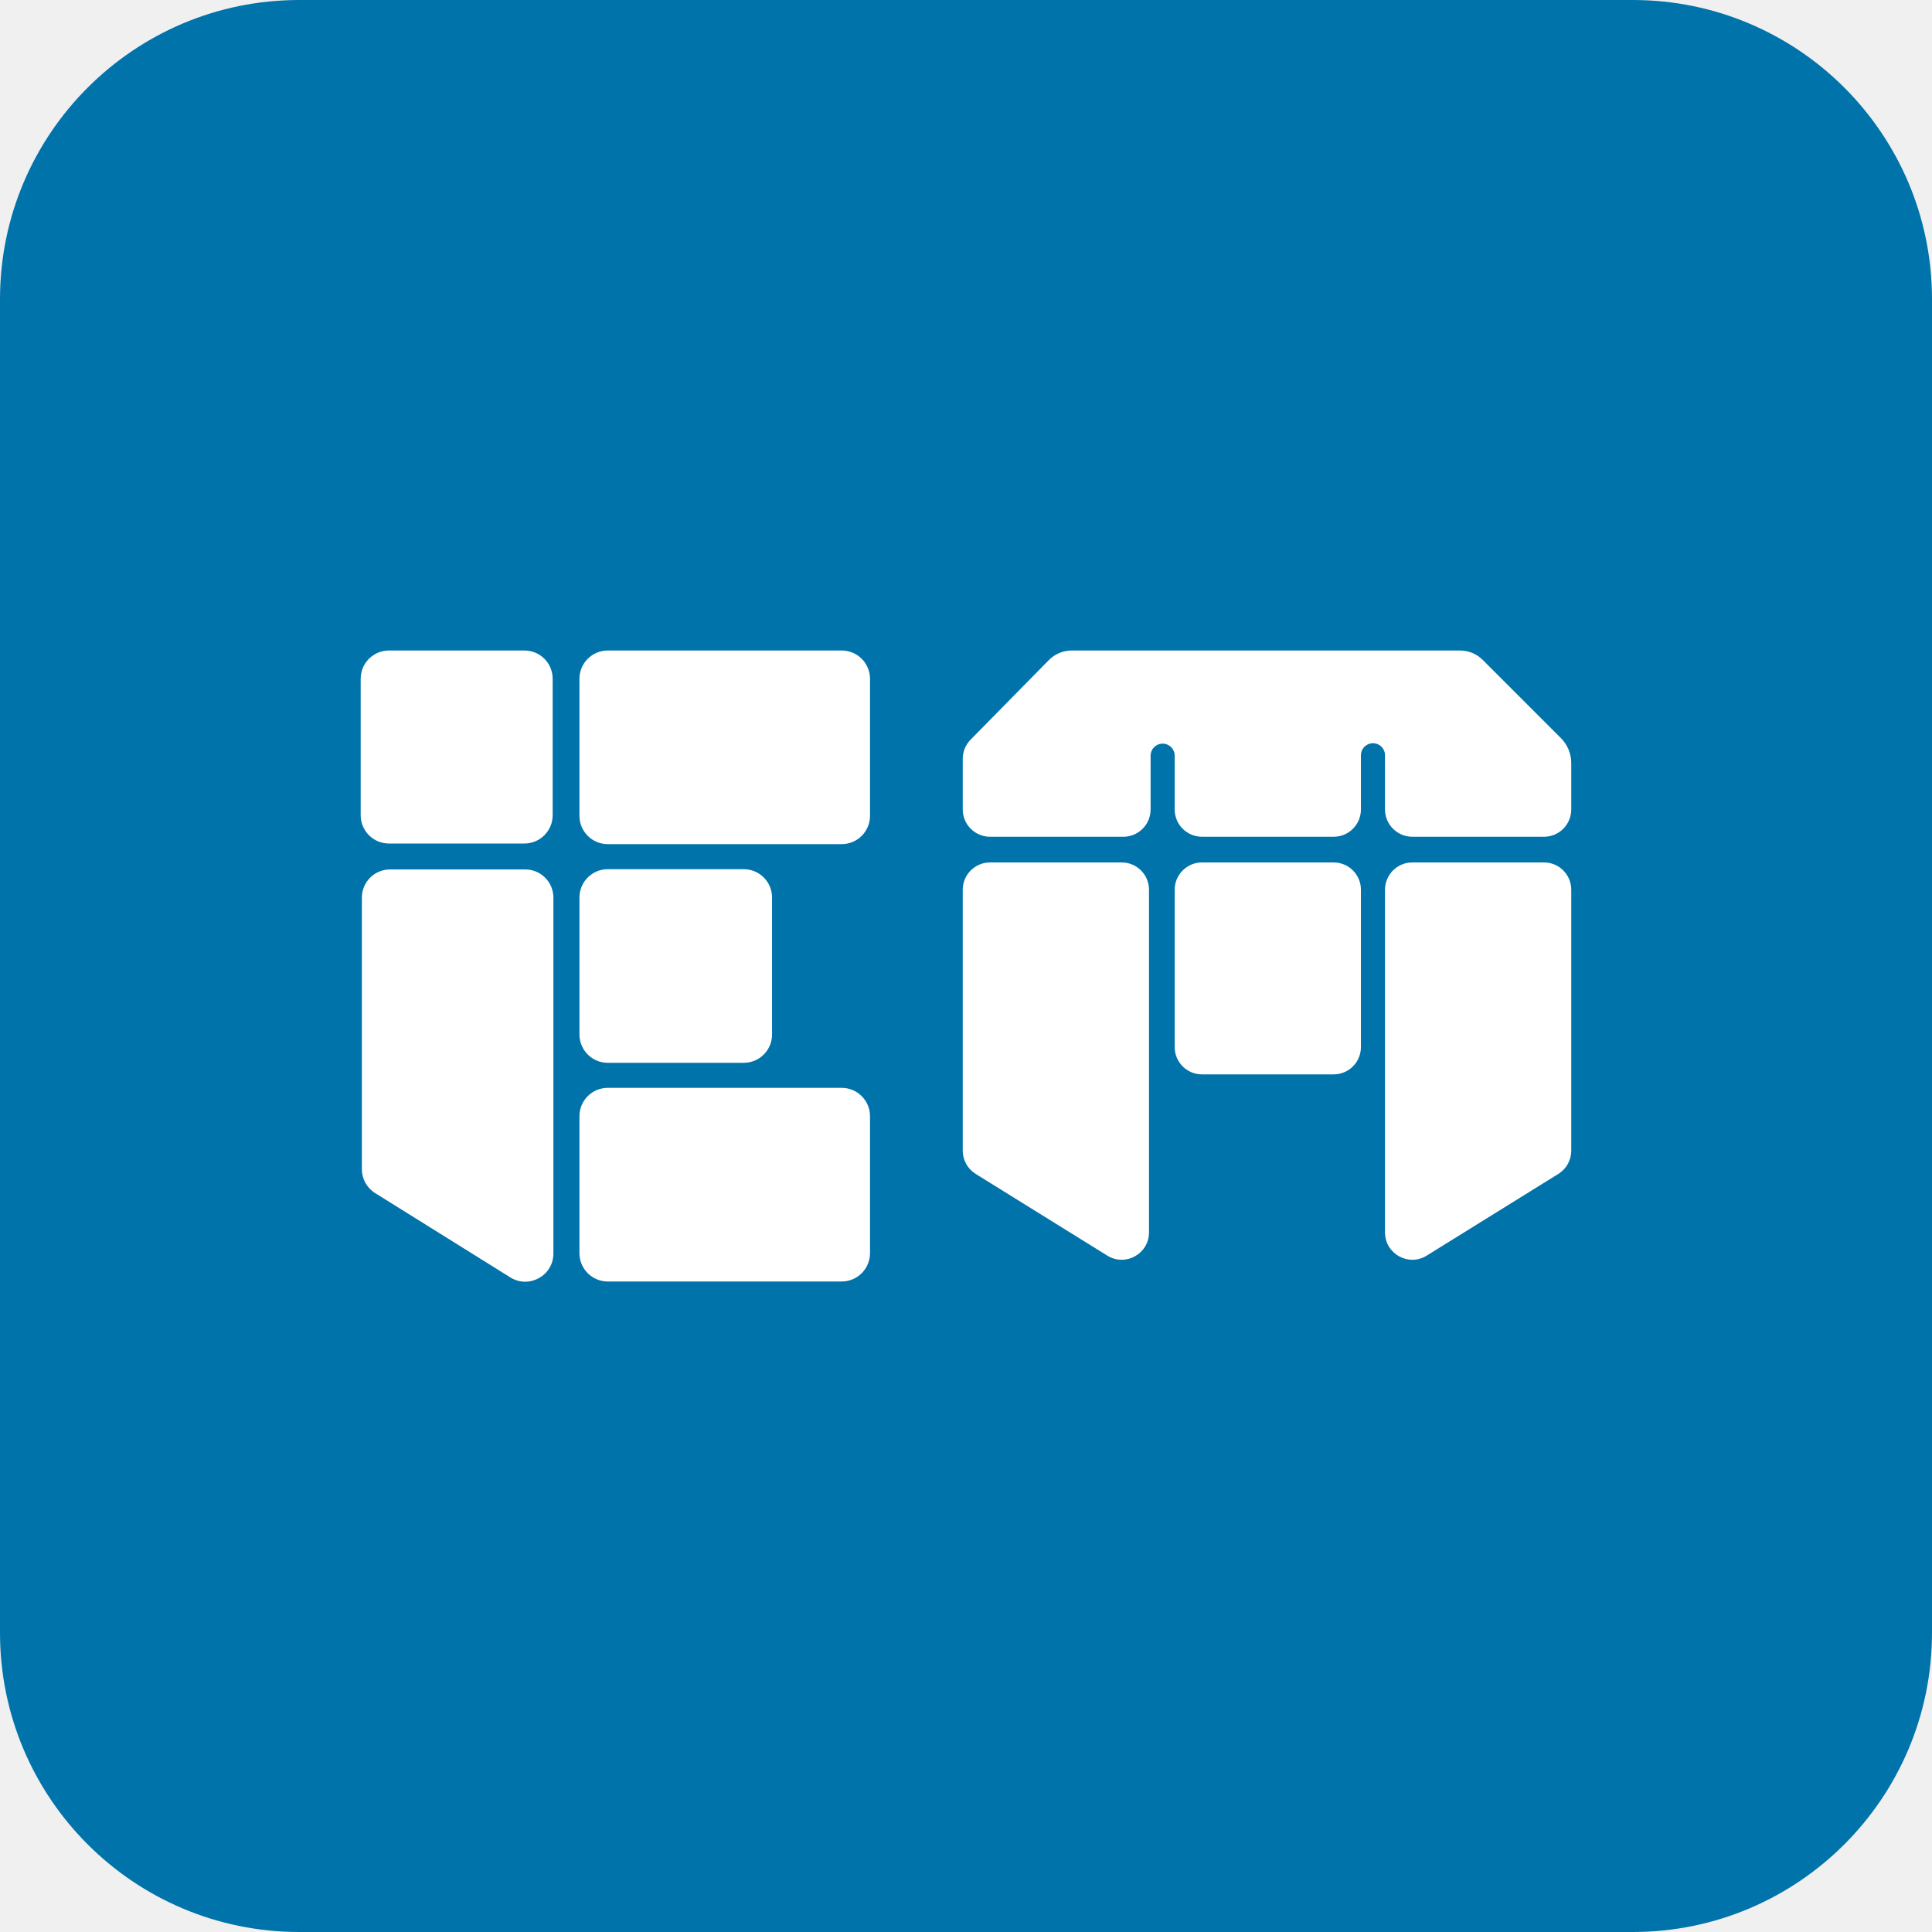
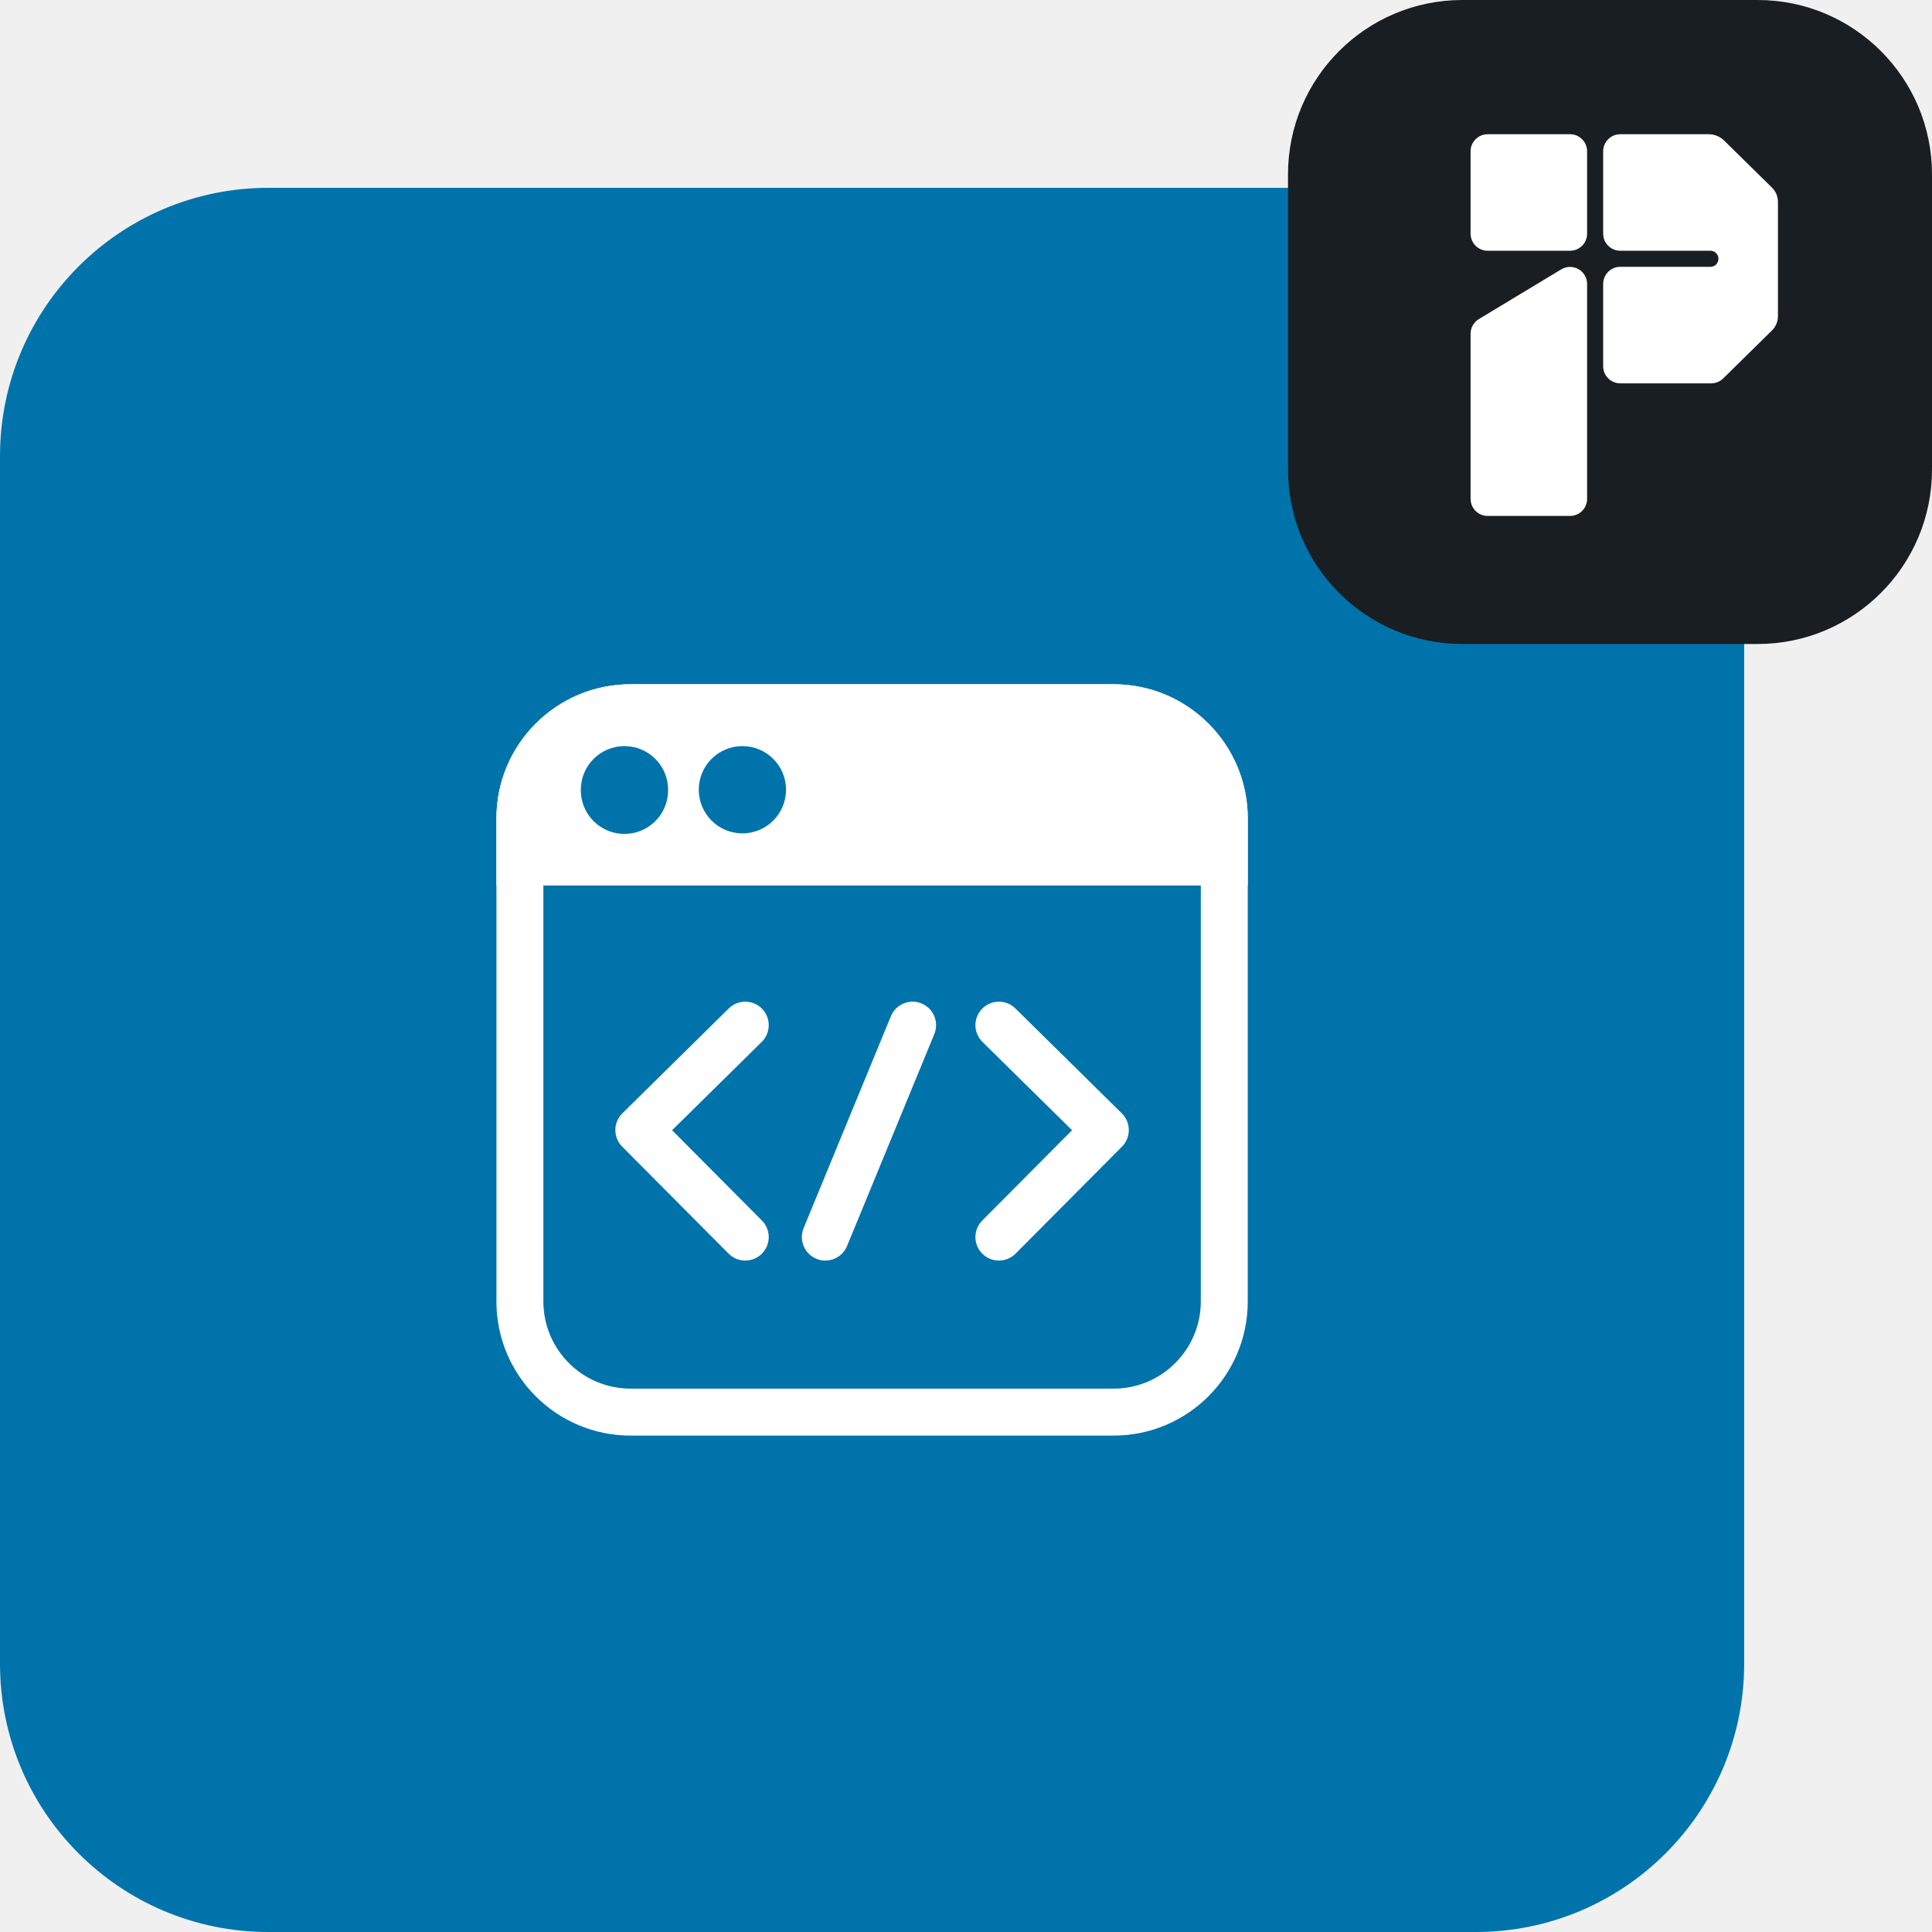
- <svg xmlns="http://www.w3.org/2000/svg" width="297" height="297" fill="none">
-   <rect width="297" height="297" fill="#0073AA" rx="46" />
-   <rect width="29.512" height="29.67" x="55.447" y="100" fill="#fff" rx="4.341" />
-   <rect width="29.609" height="29.767" x="89.077" y="133.616" fill="#fff" rx="4.355" />
-   <path fill="#fff" d="M55.629 179.735v-41.749a4.33 4.33 0 0 1 4.33-4.331h20.782a4.33 4.33 0 0 1 4.33 4.331v54.709c0 3.4-3.737 5.474-6.622 3.675l-20.781-12.96a4.332 4.332 0 0 1-2.04-3.675Z" />
-   <rect width="29.767" height="44.669" x="133.744" y="100" fill="#fff" rx="4.355" transform="rotate(90 133.744 100)" />
-   <rect width="29.767" height="44.669" x="133.744" y="167.232" fill="#fff" rx="4.355" transform="rotate(90 133.744 167.232)" />
-   <path fill="#fff" d="M148 176.895v-40.119a4.196 4.196 0 0 1 4.196-4.196h20.239a4.196 4.196 0 0 1 4.196 4.196v52.681c0 3.29-3.614 5.3-6.409 3.565l-20.239-12.562a4.196 4.196 0 0 1-1.983-3.565ZM241.544 176.895v-40.119a4.196 4.196 0 0 0-4.196-4.196h-20.239a4.196 4.196 0 0 0-4.196 4.196v52.681c0 3.29 3.613 5.3 6.409 3.565l20.239-12.562a4.196 4.196 0 0 0 1.983-3.565ZM217.109 128.631h20.239a4.196 4.196 0 0 0 4.196-4.196v-7.13a5.43 5.43 0 0 0-1.591-3.84l-12.019-12.019a4.937 4.937 0 0 0-3.491-1.446h-59.689a4.934 4.934 0 0 0-3.519 1.475l-12.031 12.233A4.194 4.194 0 0 0 148 116.65v7.785a4.196 4.196 0 0 0 4.196 4.196h20.486a4.196 4.196 0 0 0 4.196-4.196v-8.268a1.85 1.85 0 1 1 3.702 0v8.268a4.196 4.196 0 0 0 4.196 4.196h20.239a4.196 4.196 0 0 0 4.196-4.196v-8.268a1.852 1.852 0 1 1 3.702 0v8.268a4.196 4.196 0 0 0 4.196 4.196ZM180.58 160.965a4.195 4.195 0 0 0 4.196 4.196h20.239a4.196 4.196 0 0 0 4.196-4.196v-24.188a4.196 4.196 0 0 0-4.196-4.196h-20.239a4.196 4.196 0 0 0-4.196 4.196v24.188Z" />
+ <svg xmlns="http://www.w3.org/2000/svg" width="288" height="288" fill="none">
+   <rect width="260" height="260" y="28" fill="#0073AA" rx="40" />
+   <rect width="96" height="96" x="192" fill="#191E23" rx="26" />
+   <rect width="17.369" height="17.369" x="219.218" y="20.009" fill="#fff" rx="2.546" />
+   <path fill="#fff" d="M219.218 49.746v24.617a2.546 2.546 0 0 0 2.546 2.546h12.278a2.545 2.545 0 0 0 2.545-2.546V42.337c0-1.982-2.164-3.203-3.86-2.18l-12.279 7.41a2.547 2.547 0 0 0-1.23 2.18ZM238.983 34.833V22.555a2.546 2.546 0 0 1 2.545-2.546h13.177c.864 0 1.693.34 2.309.946l7.128 7.009c.573.563.895 1.332.895 2.135v17.03c0 .803-.323 1.572-.895 2.135l-7.271 7.15a2.547 2.547 0 0 1-1.785.73h-13.558a2.546 2.546 0 0 1-2.545-2.546V42.32a2.546 2.546 0 0 1 2.545-2.546h13.477a1.198 1.198 0 0 0 0-2.395h-13.477a2.546 2.546 0 0 1-2.545-2.546Z" />
+   <path fill="#fff" fill-rule="evenodd" d="M166 109H94c-7.18 0-13 5.82-13 13v72c0 7.18 5.82 13 13 13h72c7.18 0 13-5.82 13-13v-72c0-7.18-5.82-13-13-13Zm-72-7c-11.046 0-20 8.954-20 20v72c0 11.046 8.954 20 20 20h72c11.046 0 20-8.954 20-20v-72c0-11.046-8.954-20-20-20H94Z" clip-rule="evenodd" />
+   <path fill="#fff" fill-rule="evenodd" d="M74 122c0-11.046 8.954-20 20-20h72c11.046 0 20 8.954 20 20v10H74v-10Zm25.59-4.276a6.504 6.504 0 1 1-13.007 0 6.504 6.504 0 0 1 13.008 0Zm11.079 6.504a6.504 6.504 0 1 0 0-13.008 6.504 6.504 0 0 0 0 13.008ZM113.587 150.362a3.5 3.5 0 0 1-.036 4.95l-13.362 13.17 13.387 13.459a3.5 3.5 0 0 1-4.963 4.937l-15.866-15.952a3.5 3.5 0 0 1 .024-4.961l15.866-15.639a3.5 3.5 0 0 1 4.95.036ZM146.413 150.362a3.5 3.5 0 0 0 .036 4.95l13.362 13.17-13.387 13.459a3.5 3.5 0 0 0 4.963 4.937l15.866-15.952a3.502 3.502 0 0 0-.024-4.961l-15.866-15.639a3.5 3.5 0 0 0-4.95.036ZM137.372 149.582a3.5 3.5 0 0 0-4.569 1.904l-13.008 31.591a3.5 3.5 0 0 0 6.473 2.665l13.008-31.591a3.5 3.5 0 0 0-1.904-4.569Z" clip-rule="evenodd" />
</svg>
